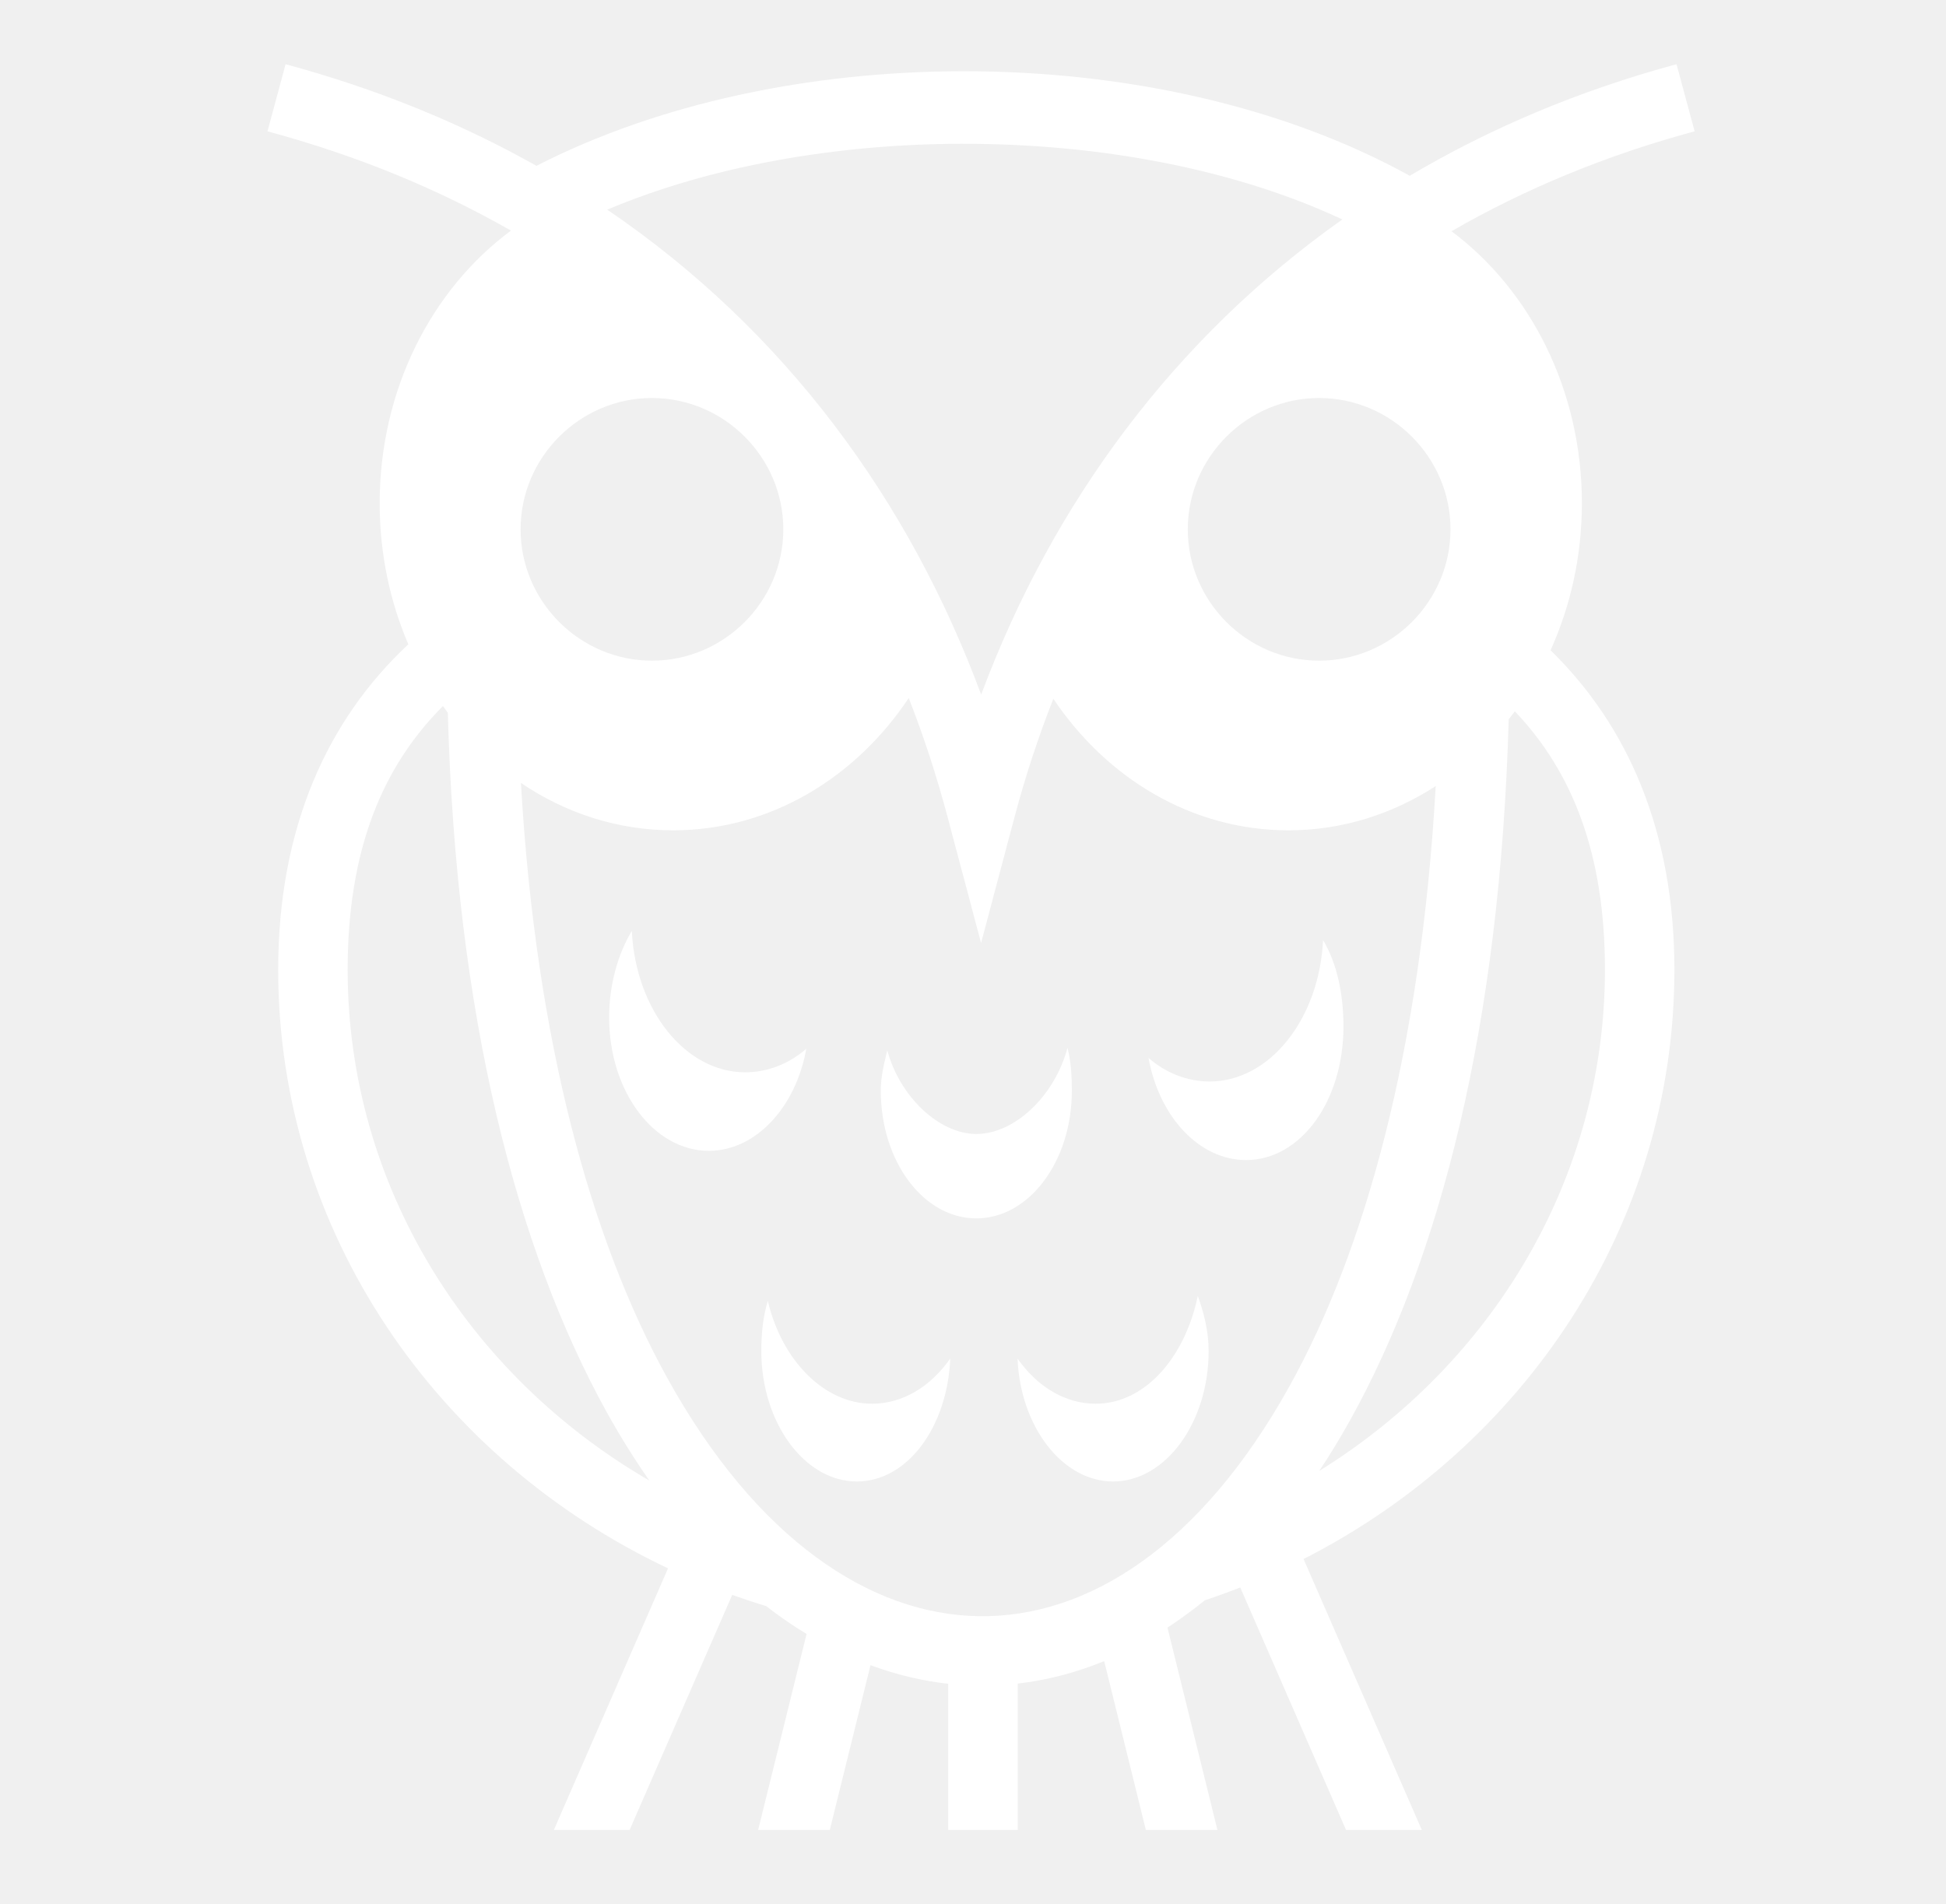
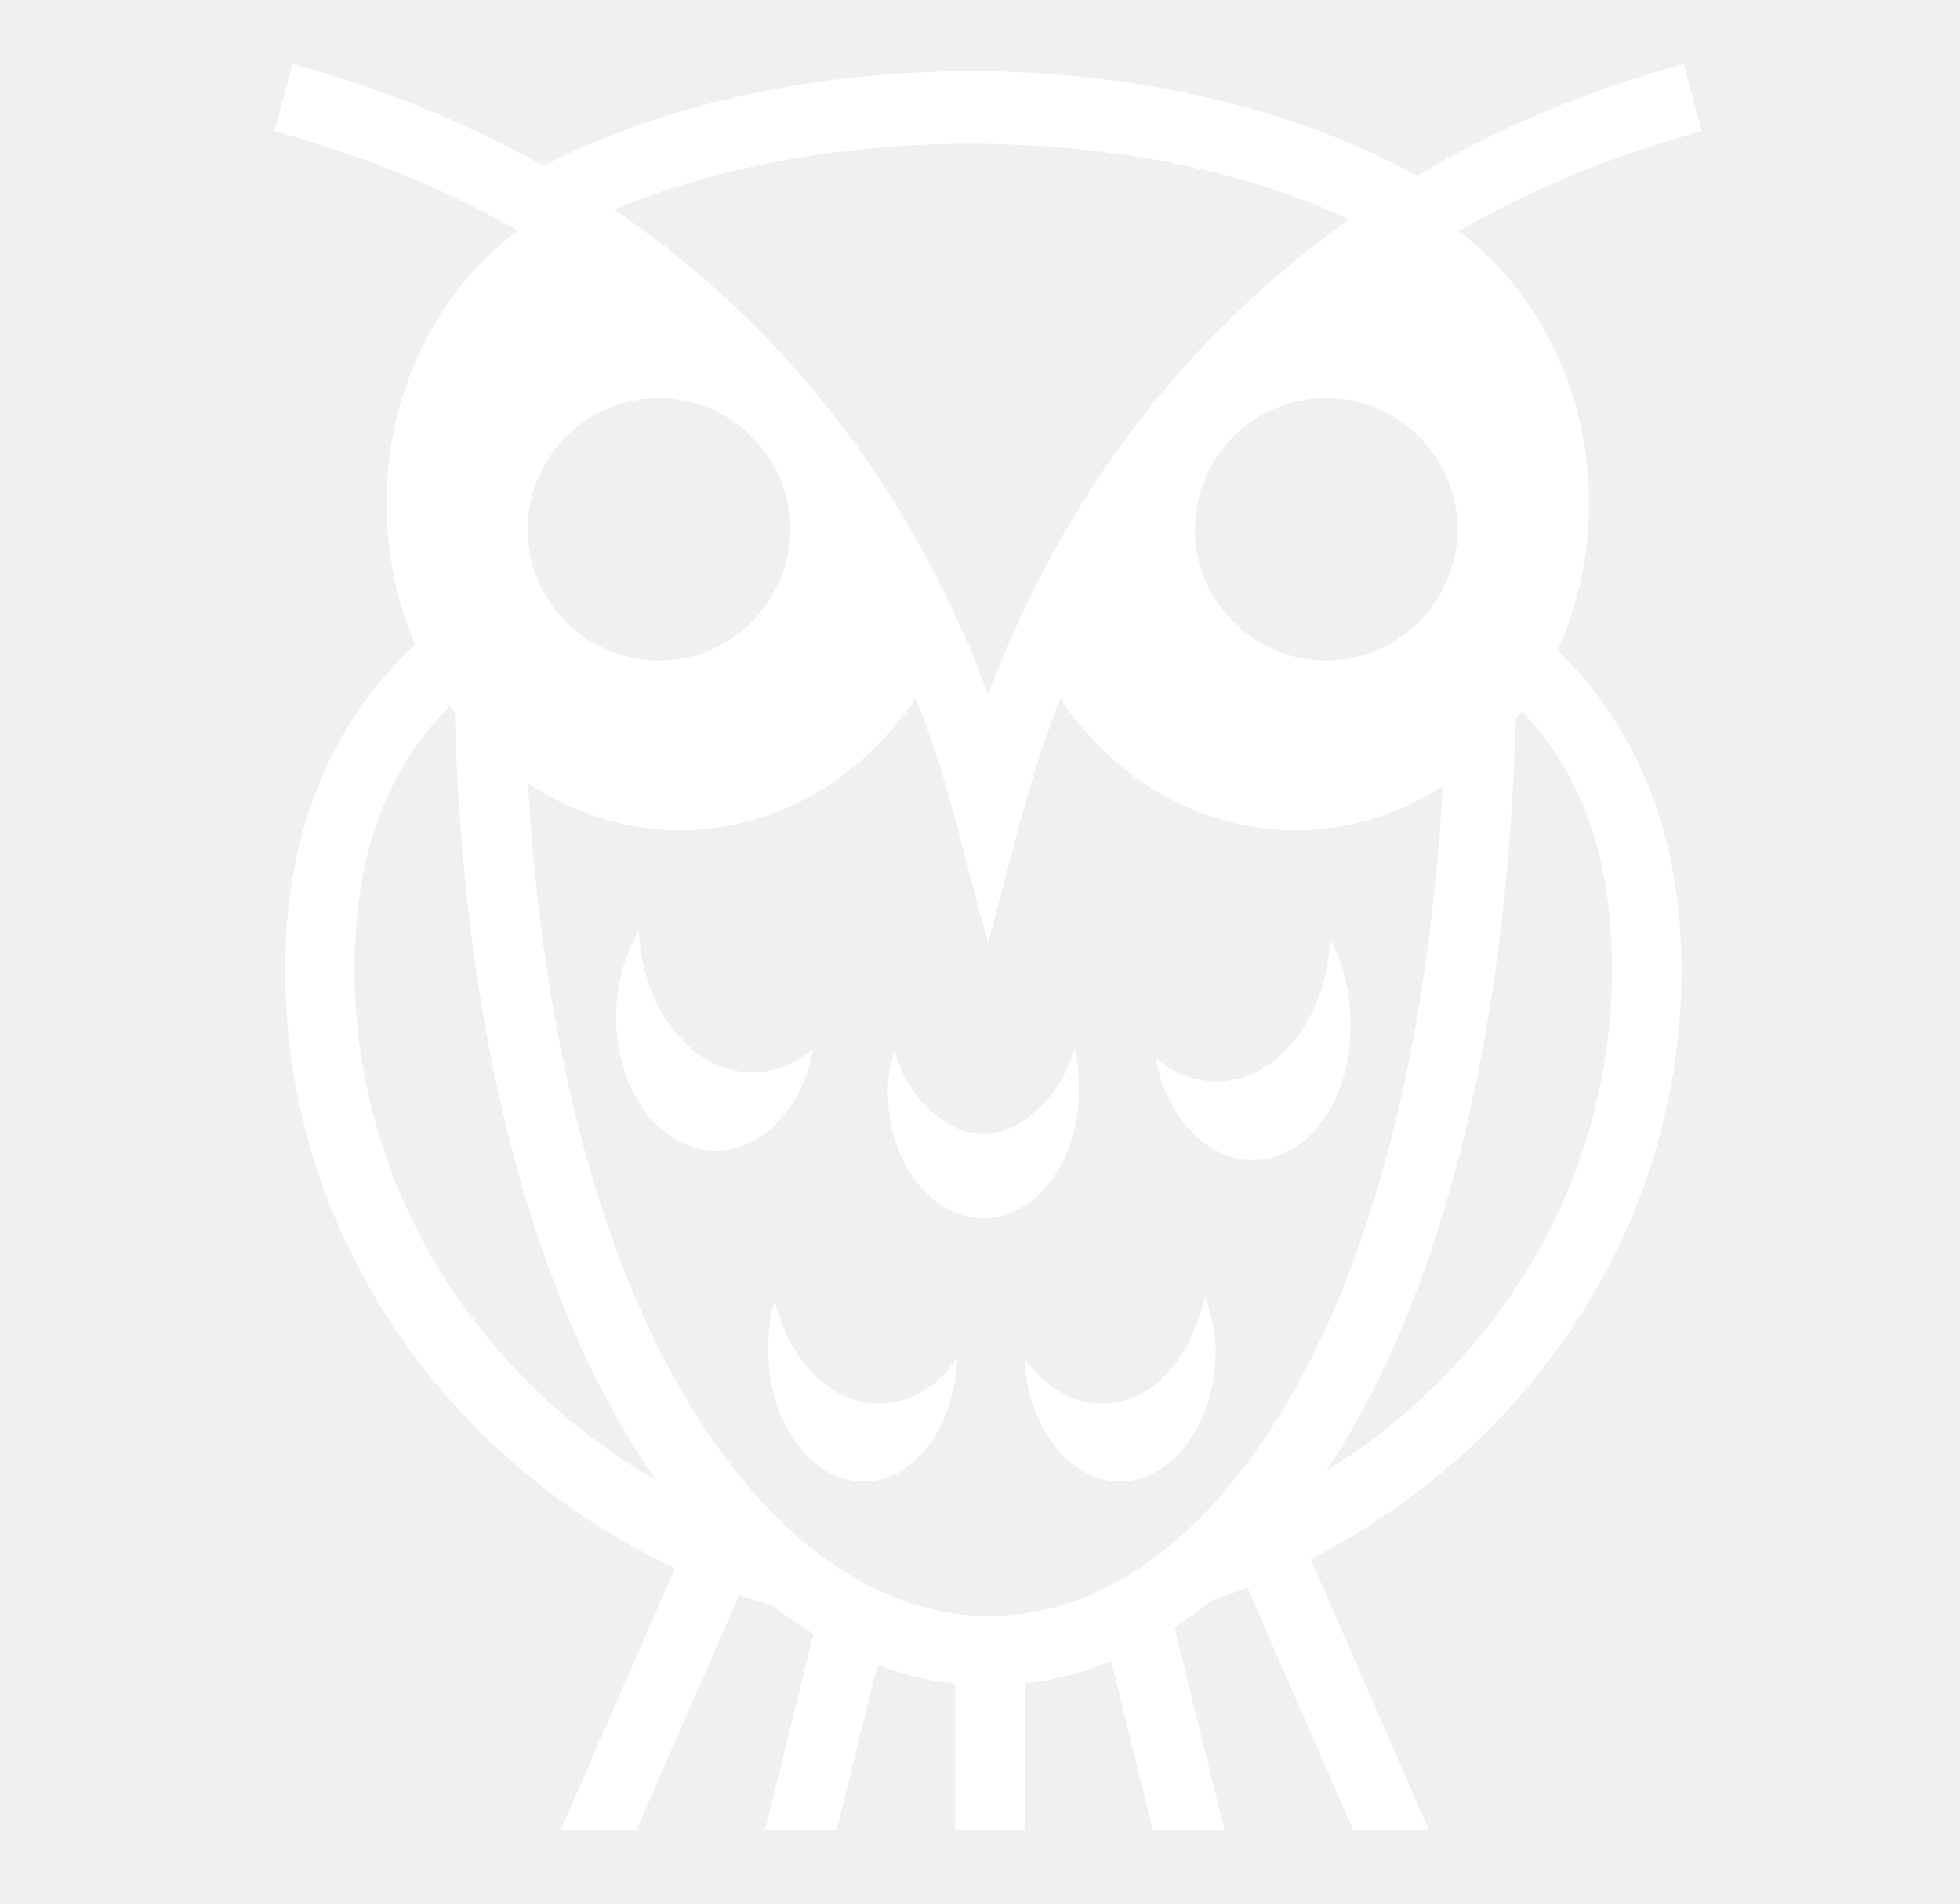
- <svg xmlns="http://www.w3.org/2000/svg" width="46" height="45" viewBox="0 0 46 45" fill="none">
+ <svg xmlns="http://www.w3.org/2000/svg" width="35" height="34" viewBox="0 0 46 45" fill="none">
  <path d="M6.751 1.518L6.323 3.104C8.453 3.679 10.368 4.473 12.078 5.451C10.208 6.836 8.975 9.204 8.975 11.894C8.975 13.089 9.218 14.22 9.652 15.23C7.735 17.02 6.576 19.572 6.576 22.921C6.576 29.133 10.343 34.498 15.791 37.072L13.092 43.256H14.883L17.308 37.7C17.573 37.794 17.84 37.883 18.111 37.965C18.424 38.208 18.742 38.427 19.066 38.623L17.921 43.256H19.615L20.577 39.361C21.18 39.584 21.794 39.732 22.414 39.801V43.256H24.057V39.797C24.748 39.717 25.432 39.539 26.101 39.265L27.086 43.256H28.778L27.597 38.473C27.895 38.278 28.19 38.063 28.479 37.828C28.761 37.734 29.04 37.633 29.317 37.524L31.818 43.256H33.609L30.814 36.852C36.02 34.201 39.58 28.961 39.58 22.921C39.58 19.659 38.481 17.154 36.652 15.371C37.125 14.326 37.393 13.146 37.393 11.895C37.393 9.214 36.169 6.853 34.311 5.466C36.037 4.47 37.954 3.672 40.058 3.104L39.63 1.518C37.322 2.141 35.217 3.034 33.324 4.155C30.328 2.499 26.54 1.679 22.759 1.684C19.163 1.688 15.575 2.437 12.681 3.92C10.904 2.919 8.928 2.106 6.751 1.518L6.751 1.518ZM22.759 3.399C25.962 3.395 29.171 3.988 31.731 5.187C27.766 7.99 24.883 11.884 23.193 16.419C21.494 11.836 18.566 7.818 14.354 4.956C16.798 3.924 19.776 3.402 22.759 3.398L22.759 3.399ZM15.411 9.408C17.116 9.408 18.516 10.808 18.516 12.512C18.516 14.217 17.116 15.617 15.411 15.617C13.706 15.617 12.306 14.217 12.306 12.512C12.306 10.807 13.706 9.408 15.411 9.408V9.408ZM31.182 9.408C32.887 9.408 34.287 10.808 34.287 12.512C34.287 14.217 32.887 15.617 31.182 15.617C29.477 15.617 28.077 14.218 28.077 12.512C28.077 10.808 29.477 9.408 31.182 9.408L31.182 9.408ZM21.481 16.5C21.837 17.409 22.142 18.346 22.397 19.305L23.191 22.29L23.984 19.305C24.235 18.359 24.541 17.428 24.899 16.517C26.164 18.404 28.181 19.627 30.457 19.627C31.726 19.627 32.914 19.245 33.938 18.581C33.586 24.808 32.273 29.544 30.48 32.769C28.374 36.557 25.703 38.242 23.138 38.203C20.573 38.165 17.882 36.386 15.773 32.572C13.977 29.324 12.665 24.616 12.314 18.507C13.363 19.217 14.594 19.627 15.912 19.627C18.194 19.627 20.217 18.396 21.481 16.5V16.5ZM10.471 16.689C10.509 16.742 10.547 16.796 10.586 16.848C10.777 23.997 12.203 29.509 14.335 33.367C14.645 33.927 14.983 34.472 15.349 34.997C11.067 32.513 8.218 28.028 8.218 22.921C8.218 20.107 9.029 18.133 10.471 16.689L10.471 16.689ZM35.808 16.814C37.173 18.247 37.938 20.187 37.938 22.921C37.938 27.876 35.256 32.245 31.185 34.769C31.444 34.378 31.688 33.977 31.916 33.567C34.04 29.747 35.461 24.237 35.663 17.002C35.712 16.94 35.761 16.878 35.809 16.814H35.808ZM14.935 22.004C14.605 22.555 14.399 23.281 14.399 24.047C14.399 25.81 15.462 27.203 16.756 27.203C17.858 27.203 18.809 26.185 19.06 24.79C18.647 25.15 18.139 25.347 17.613 25.347C16.209 25.347 15.027 23.886 14.935 22.004ZM31.275 22.222C31.182 24.104 30.001 25.564 28.596 25.564C28.07 25.564 27.562 25.367 27.149 25.007C27.401 26.403 28.352 27.421 29.453 27.421C30.747 27.421 31.757 26.028 31.757 24.265C31.757 23.499 31.605 22.773 31.275 22.222H31.275H31.275ZM25.234 24.768C24.925 25.919 23.977 26.805 23.078 26.805C22.201 26.805 21.267 25.922 20.974 24.827C20.902 25.126 20.82 25.445 20.82 25.776C20.82 27.466 21.838 28.8 23.078 28.8C24.318 28.8 25.337 27.466 25.337 25.776C25.337 25.426 25.314 25.082 25.234 24.768H25.234V24.768ZM28.314 30.631C28.012 32.086 27.065 33.181 25.901 33.181C25.177 33.181 24.517 32.777 24.053 32.114C24.118 33.724 25.114 35.019 26.312 35.019C27.552 35.019 28.57 33.625 28.57 31.936C28.57 31.46 28.456 31.032 28.314 30.631L28.314 30.631ZM18.15 30.749C18.037 31.116 17.996 31.513 17.996 31.936C17.996 33.625 19.015 35.019 20.255 35.019C21.453 35.019 22.397 33.724 22.462 32.113C21.999 32.776 21.338 33.181 20.614 33.181C19.479 33.181 18.477 32.15 18.15 30.749L18.15 30.749Z" fill="white" />
</svg>
